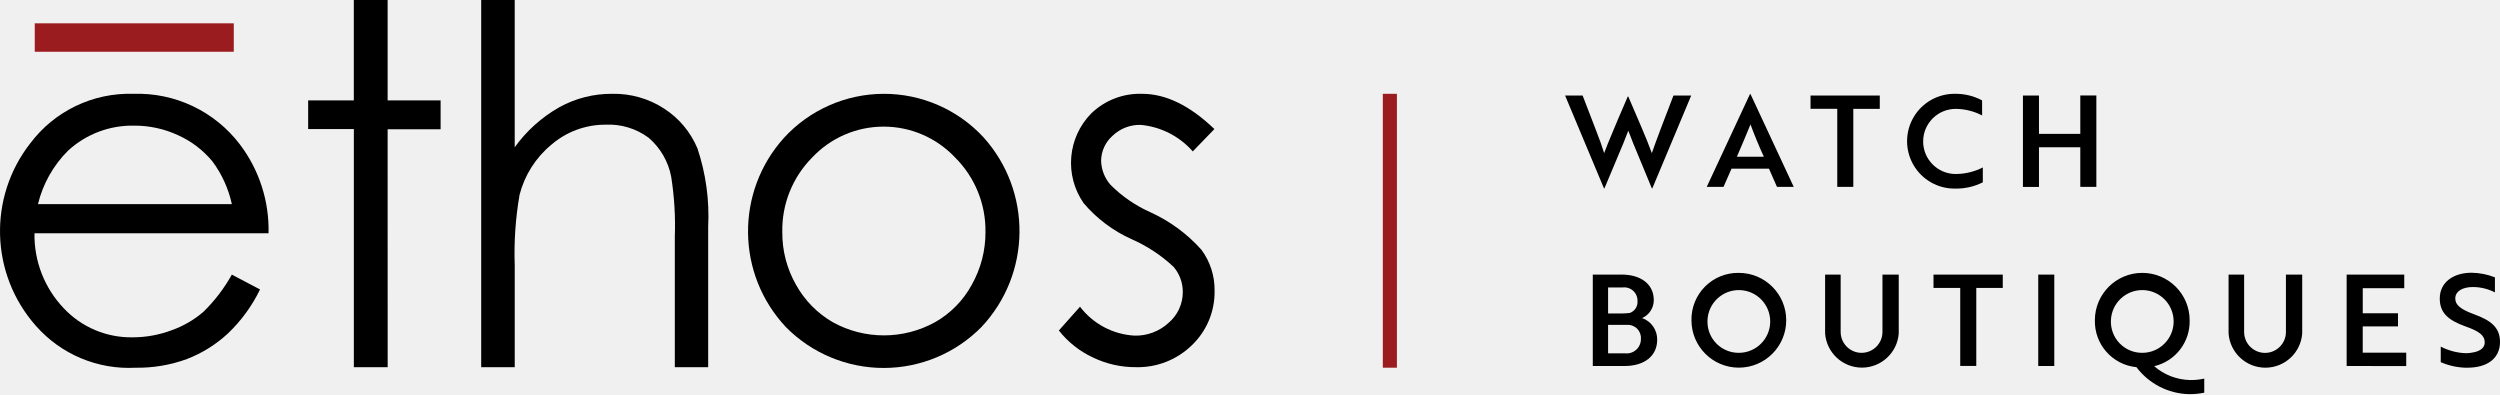
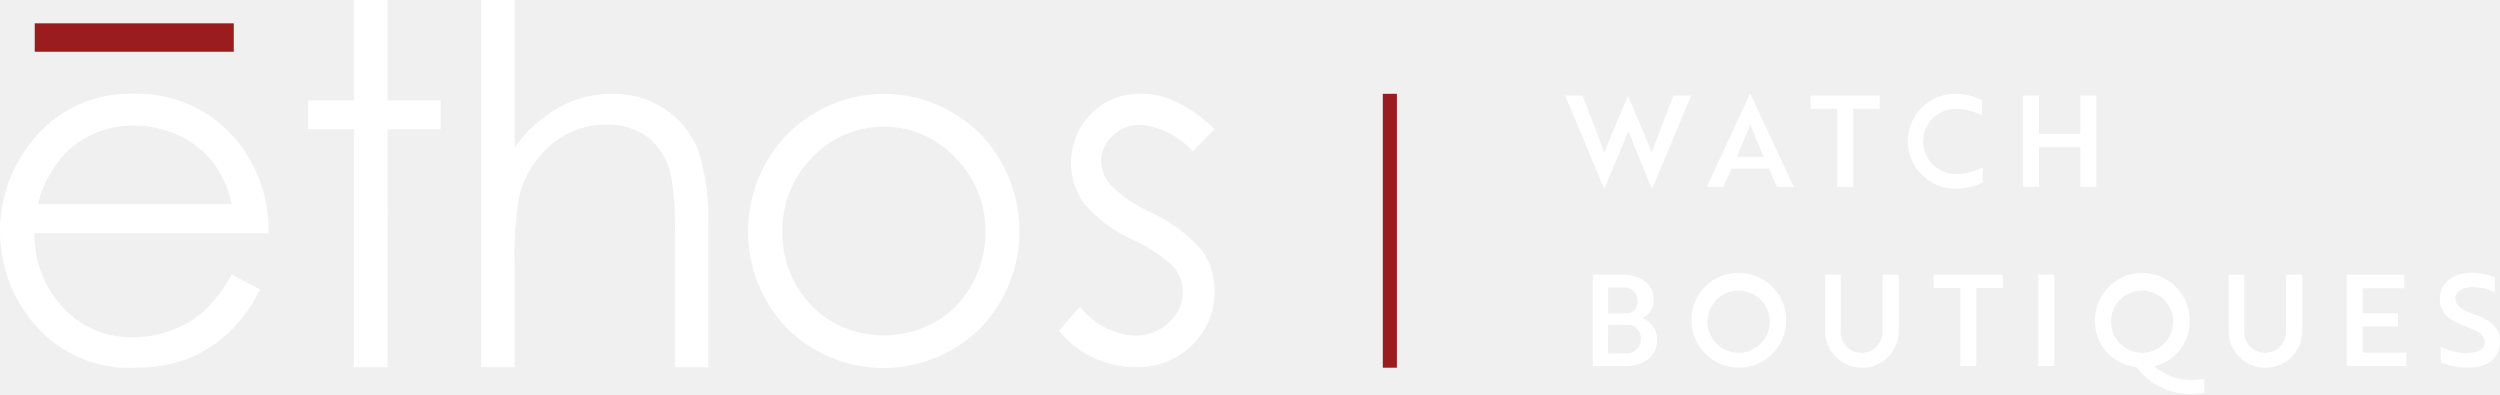
- <svg xmlns="http://www.w3.org/2000/svg" id="Group_2205" data-name="Group 2205" viewBox="0 0 199.639 31.478">
-   <defs>
-     <style>
- .cls-1 {
- fill: #9b1c1f;
- }
- </style>
-   </defs>
-   <rect id="Rectangle_463" data-name="Rectangle 463" class="cls-1" width="15.894" height="2.271" transform="translate(2.775 1.863)" />
-   <path id="Path_8092" data-name="Path 8092" d="M3.027,16.321a9.03,9.03,0,0,1,2.426-4.308,7.578,7.578,0,0,1,5.259-1.98,8.222,8.222,0,0,1,3.532.776,7.567,7.567,0,0,1,2.717,2.077A8.851,8.851,0,0,1,18.514,16.3H3.027Zm-.272,2.309H21.445a11.285,11.285,0,0,0-2.29-7.1,10.24,10.24,0,0,0-8.5-4.037,9.908,9.908,0,0,0-8.229,3.94,11.4,11.4,0,0,0,.446,14.594,9.892,9.892,0,0,0,7.957,3.338,11.433,11.433,0,0,0,4.114-.7,10.24,10.24,0,0,0,3.26-2.038,12.183,12.183,0,0,0,2.562-3.513L18.514,21.93A12.943,12.943,0,0,1,16.244,24.9,7.965,7.965,0,0,1,13.7,26.374a8.857,8.857,0,0,1-3.086.563,7.372,7.372,0,0,1-5.531-2.329,8.453,8.453,0,0,1-2.329-5.977m28.2-8.306h4.231V8.015H30.954V0h-2.7V8.015H24.608v2.29h3.649V29.324h2.7Z" />
-   <rect id="Rectangle_464" data-name="Rectangle 464" class="cls-1" width="1.126" height="21.872" transform="translate(110.425 7.491)" />
-   <path id="Path_8093" data-name="Path 8093" d="M725.246,119.788c1.63,0,2.6-.776,2.6-2.057,0-1.164-.738-1.727-2.077-2.212-1.106-.408-1.494-.757-1.494-1.261,0-.563.563-.912,1.4-.912a3.883,3.883,0,0,1,1.766.427v-1.2a5.268,5.268,0,0,0-1.863-.369c-1.475,0-2.542.776-2.542,2.057,0,1.184.718,1.747,2.057,2.232,1.106.388,1.533.718,1.533,1.281,0,.388-.31.66-.834.776a2.869,2.869,0,0,1-.737.078,4.753,4.753,0,0,1-1.941-.524v1.242a5.374,5.374,0,0,0,2.135.446m-4.891-.136v-1.067h-3.474v-2.1H719.7v-1.048h-2.814v-2H720.2v-1.087h-4.6v7.3Zm-8.326-7.3h-1.281v4.58a1.669,1.669,0,1,1-3.338,0v-4.58h-1.242v4.7a2.948,2.948,0,0,0,5.88,0v-4.7ZM696.776,116a2.505,2.505,0,1,1,2.5,2.6,2.485,2.485,0,0,1-2.5-2.6m-1.281,0a3.675,3.675,0,0,0,3.319,3.746,5.411,5.411,0,0,0,4.192,2.154,6.018,6.018,0,0,0,1.223-.116v-1.126a4.961,4.961,0,0,1-1.106.116,4.52,4.52,0,0,1-2.892-1.106A3.668,3.668,0,0,0,703.063,116a3.784,3.784,0,0,0-7.569,0m-3.241-3.649h-1.281v7.3h1.281Zm-4.114,1.067v-1.067h-5.531v1.067h2.135v6.23h1.281v-6.23Zm-8.326-1.067h-1.281v4.58a1.669,1.669,0,1,1-3.338,0v-4.58h-1.242v4.7a2.948,2.948,0,0,0,5.88,0v-4.7ZM664.56,116a2.505,2.505,0,1,1,2.5,2.6,2.485,2.485,0,0,1-2.5-2.6m-1.281,0a3.784,3.784,0,1,0,3.784-3.784A3.717,3.717,0,0,0,663.279,116m-6.657.369h1.514a1.044,1.044,0,0,1,1.106,1.126A1.138,1.138,0,0,1,658,118.643h-1.378Zm0-.912v-2.077h1.164a1.057,1.057,0,0,1,1.184,1.087.919.919,0,0,1-.621.951c-.194.019-.408.039-.621.039Zm2.717.369a1.568,1.568,0,0,0,.932-1.436c0-1.3-1.067-2.038-2.562-2.038H655.4v7.3h2.542c1.553,0,2.6-.776,2.6-2.1a1.8,1.8,0,0,0-1.2-1.727" transform="translate(-528.207 -90.425)" />
-   <path id="Path_8094" data-name="Path 8094" d="M686.424,46.033v-7.3h-1.281V41.8h-3.3V38.736h-1.281v7.3h1.281V42.87h3.3v3.163ZM677.3,39.124a4.488,4.488,0,0,0-2.135-.524,3.785,3.785,0,1,0-.019,7.569,4.723,4.723,0,0,0,2.212-.5V44.48a4.8,4.8,0,0,1-2.174.524,2.6,2.6,0,1,1,.019-5.2,4.641,4.641,0,0,1,2.1.524Zm-8.17.679V38.736H663.6V39.8h2.135v6.23h1.281V39.8Zm-11.411,3.823c.388-.893.776-1.824,1.087-2.581.31.834.64,1.65,1.067,2.581Zm-2.407,2.406h1.339l.64-1.456h2.989l.64,1.456h1.339l-3.454-7.413h-.039ZM644,38.736l3.105,7.413h.039l1.514-3.61.388-.99c.117.311.272.66.388.99l1.494,3.61h.039l3.105-7.413h-1.417c-.543,1.417-1.4,3.629-1.727,4.6-.408-1.145-1.223-2.969-1.883-4.522h-.039l-.8,1.863-.446,1.067c-.252.6-.5,1.2-.64,1.591-.155-.5-.388-1.164-.66-1.844L645.4,38.736Z" transform="translate(-519.019 -31.109)" />
-   <path id="Path_8095" data-name="Path 8095" d="M213.448,29.324h2.678V18.107a17.041,17.041,0,0,0-.854-6.249,6.983,6.983,0,0,0-2.659-3.183,7.316,7.316,0,0,0-4.134-1.184,8.619,8.619,0,0,0-4.231,1.067,11.188,11.188,0,0,0-3.571,3.2V0H198V29.324h2.678V21.192a27.33,27.33,0,0,1,.388-5.647,7.648,7.648,0,0,1,2.523-3.978,6.594,6.594,0,0,1,4.347-1.611A5.334,5.334,0,0,1,211.371,11a5.431,5.431,0,0,1,1.8,3.105,24.942,24.942,0,0,1,.291,4.794V29.324Z" transform="translate(-159.574)" />
-   <path id="Path_8096" data-name="Path 8096" d="M326.761,49.643a8.489,8.489,0,0,1-1.087,4.192,7.587,7.587,0,0,1-2.95,3.008,8.449,8.449,0,0,1-8.151,0,7.848,7.848,0,0,1-2.95-3.008,8.34,8.34,0,0,1-1.087-4.192,8.23,8.23,0,0,1,2.387-5.958,7.836,7.836,0,0,1,11.411,0,8.219,8.219,0,0,1,2.426,5.958m-.31,7.569a11.187,11.187,0,0,0,.155-15.137,10.831,10.831,0,0,0-15.933.039,11.162,11.162,0,0,0,.155,15.118,10.965,10.965,0,0,0,15.623-.019" transform="translate(-248.065 -31.109)" />
-   <path id="Path_8097" data-name="Path 8097" d="M446.393,43.2l1.727-1.785c-1.941-1.863-3.862-2.814-5.764-2.814a5.576,5.576,0,0,0-4.076,1.572,5.633,5.633,0,0,0-.6,7.161,10.847,10.847,0,0,0,3.823,2.872,11.837,11.837,0,0,1,3.357,2.212,3.067,3.067,0,0,1,.737,2.038,3.219,3.219,0,0,1-1.126,2.426,3.875,3.875,0,0,1-2.736,1.029,5.888,5.888,0,0,1-4.347-2.309L435.7,57.5a7.45,7.45,0,0,0,2.717,2.154,7.8,7.8,0,0,0,3.435.776,6.177,6.177,0,0,0,4.483-1.766,5.874,5.874,0,0,0,1.8-4.347,5.364,5.364,0,0,0-1.048-3.26,12.221,12.221,0,0,0-4.056-2.989,10.562,10.562,0,0,1-3.2-2.193,3.021,3.021,0,0,1-.757-1.921,2.7,2.7,0,0,1,.932-2.018,3.121,3.121,0,0,1,2.232-.854,6.3,6.3,0,0,1,4.153,2.115" transform="translate(-351.144 -31.109)" />
+ <svg xmlns="http://www.w3.org/2000/svg" width="241.023" height="38" viewBox="0 0 241.023 38">
+   <g id="Group_14" data-name="Group 14" transform="translate(-827 -40)">
+     <rect id="Rectangle_463" data-name="Rectangle 463" width="19.189" height="2.742" transform="translate(830.349 42.249)" fill="#9b1c1f" />
+     <path id="Path_8092" data-name="Path 8092" d="M3.654,19.7a10.9,10.9,0,0,1,2.929-5.2,9.149,9.149,0,0,1,6.349-2.39,9.926,9.926,0,0,1,4.264.937,9.136,9.136,0,0,1,3.28,2.508,10.686,10.686,0,0,1,1.875,4.122H3.654Zm-.328,2.788H25.89a13.624,13.624,0,0,0-2.765-8.572A12.363,12.363,0,0,0,12.864,9.046,11.962,11.962,0,0,0,2.929,13.8a13.763,13.763,0,0,0,.538,17.619,11.943,11.943,0,0,0,9.606,4.03,13.8,13.8,0,0,0,4.967-.845,12.363,12.363,0,0,0,3.936-2.46,14.709,14.709,0,0,0,3.093-4.241l-2.718-1.429a15.626,15.626,0,0,1-2.741,3.586,9.616,9.616,0,0,1-3.071,1.78,10.693,10.693,0,0,1-3.726.68,8.9,8.9,0,0,1-6.678-2.812,10.205,10.205,0,0,1-2.812-7.216M37.371,12.465h5.108V9.677H37.371V0h-3.26V9.677h-4.4v2.765h4.405V35.4h3.26Z" transform="translate(826.999 40)" fill="#fff" />
+     <rect id="Rectangle_464" data-name="Rectangle 464" width="1.359" height="26.406" transform="translate(960.315 49.044)" fill="#9b1c1f" />
+     <path id="Path_8093" data-name="Path 8093" d="M739.725,121.36c1.968,0,3.139-.937,3.139-2.483,0-1.405-.891-2.085-2.508-2.671-1.335-.493-1.8-.914-1.8-1.522,0-.68.68-1.1,1.69-1.1a4.687,4.687,0,0,1,2.132.516V112.65a6.359,6.359,0,0,0-2.249-.446c-1.781,0-3.069.937-3.069,2.483,0,1.429.867,2.109,2.483,2.695,1.335.468,1.851.867,1.851,1.547,0,.468-.374.8-1.007.937a3.466,3.466,0,0,1-.89.094,5.738,5.738,0,0,1-2.343-.633v1.5a6.487,6.487,0,0,0,2.577.538m-5.9-.164v-1.288H729.63v-2.535h3.4v-1.265h-3.4V113.7h4v-1.312H728.08V121.2Zm-10.052-8.813h-1.547v5.529a2.015,2.015,0,1,1-4.03,0v-5.529h-1.5v5.674a3.559,3.559,0,0,0,7.1,0v-5.674Zm-18.419,4.4a3,3,0,1,1,.834,2.218,3.024,3.024,0,0,1-.834-2.218m-1.547,0a4.437,4.437,0,0,0,4.007,4.523,6.532,6.532,0,0,0,5.061,2.6,7.267,7.267,0,0,0,1.477-.14v-1.359a5.989,5.989,0,0,1-1.335.14,5.457,5.457,0,0,1-3.492-1.335,4.429,4.429,0,0,0,3.419-4.428,4.569,4.569,0,1,0-9.138,0m-3.913-4.405h-1.547v8.813h1.547Zm-4.967,1.288v-1.288h-6.678v1.288h2.578v7.521h1.547V113.67Zm-10.052-1.288h-1.547v5.529a2.015,2.015,0,1,1-4.03,0v-5.529h-1.5v5.674a3.559,3.559,0,0,0,7.1,0v-5.674Zm-18.415,4.405a3,3,0,1,1,.834,2.218,3.024,3.024,0,0,1-.834-2.218m-1.547,0a4.568,4.568,0,1,0,4.568-4.568,4.488,4.488,0,0,0-4.568,4.568m-8.037.446H658.7a1.26,1.26,0,0,1,1.335,1.359,1.374,1.374,0,0,1-1.5,1.386h-1.664Zm0-1.1v-2.508h1.405a1.276,1.276,0,0,1,1.429,1.312,1.109,1.109,0,0,1-.75,1.148c-.234.023-.493.047-.75.047Zm3.28.445a1.893,1.893,0,0,0,1.125-1.734c0-1.569-1.288-2.46-3.093-2.46H655.4V121.2h3.069c1.875,0,3.139-.937,3.139-2.535a2.173,2.173,0,0,0-1.449-2.085" transform="translate(325.159 -45.91)" fill="#fff" />
+     <path id="Path_8094" data-name="Path 8094" d="M695.219,47.574V38.761h-1.547v3.7h-3.984v-3.7h-1.547v8.813h1.547V43.755h3.984v3.819ZM684.2,39.233a5.419,5.419,0,0,0-2.578-.633,4.569,4.569,0,1,0-.023,9.139,5.7,5.7,0,0,0,2.671-.6V45.7a5.8,5.8,0,0,1-2.625.633,3.139,3.139,0,0,1,.023-6.278,5.6,5.6,0,0,1,2.535.633Zm-9.864.82V38.764h-6.676v1.285h2.578V47.57h1.547V40.049Zm-13.777,4.616c.468-1.078.937-2.2,1.312-3.116.374,1.007.773,1.992,1.288,3.116Zm-2.906,2.9h1.617l.773-1.758h3.609l.773,1.758h1.617l-4.17-8.95h-.047ZM644,38.764l3.749,8.95h.047l1.828-4.358.468-1.2c.141.375.328.8.468,1.2l1.8,4.358h.047l3.749-8.95h-1.711c-.656,1.711-1.69,4.381-2.085,5.554-.492-1.382-1.476-3.584-2.273-5.459h-.047l-.966,2.249L648.54,42.4c-.3.724-.6,1.449-.773,1.921-.187-.6-.468-1.405-.8-2.226l-1.28-3.326Z" transform="translate(333.889 10.444)" fill="#fff" />
+     <path id="Path_8095" data-name="Path 8095" d="M216.65,35.4h3.233V21.861a20.574,20.574,0,0,0-1.031-7.544,8.431,8.431,0,0,0-3.21-3.843,8.833,8.833,0,0,0-4.991-1.429,10.406,10.406,0,0,0-5.108,1.288,13.508,13.508,0,0,0-4.311,3.863V0H198V35.4h3.233V25.585a33,33,0,0,1,.468-6.818,9.233,9.233,0,0,1,3.046-4.8A7.961,7.961,0,0,1,210,12.02a6.44,6.44,0,0,1,4.147,1.26,6.556,6.556,0,0,1,2.173,3.749,30.105,30.105,0,0,1,.351,5.788V35.4Z" transform="translate(675.391 40)" fill="#fff" />
+     <path id="Path_8096" data-name="Path 8096" d="M330.692,51.932a10.249,10.249,0,0,1-1.312,5.061,9.16,9.16,0,0,1-3.561,3.632,10.2,10.2,0,0,1-9.841,0,9.475,9.475,0,0,1-3.562-3.632,10.068,10.068,0,0,1-1.312-5.061,9.936,9.936,0,0,1,2.882-7.193,9.46,9.46,0,0,1,13.776,0,9.923,9.923,0,0,1,2.929,7.193m-.374,9.138A13.506,13.506,0,0,0,330.5,42.8a13.076,13.076,0,0,0-19.236.047,13.476,13.476,0,0,0,.187,18.252,13.238,13.238,0,0,0,18.862-.023" transform="translate(591.317 10.444)" fill="#fff" />
+     <path id="Path_8097" data-name="Path 8097" d="M448.61,44.154,450.695,42c-2.343-2.249-4.663-3.4-6.959-3.4a6.732,6.732,0,0,0-4.921,1.9,6.8,6.8,0,0,0-.724,8.645,13.1,13.1,0,0,0,4.615,3.467,14.291,14.291,0,0,1,4.053,2.671,3.7,3.7,0,0,1,.89,2.46,3.886,3.886,0,0,1-1.359,2.929,4.678,4.678,0,0,1-3.3,1.242,7.109,7.109,0,0,1-5.248-2.788L435.7,61.418a8.994,8.994,0,0,0,3.28,2.6,9.417,9.417,0,0,0,4.147.937,7.458,7.458,0,0,0,5.412-2.132,7.092,7.092,0,0,0,2.173-5.248,6.476,6.476,0,0,0-1.265-3.936,14.755,14.755,0,0,0-4.9-3.609,12.75,12.75,0,0,1-3.863-2.648,3.647,3.647,0,0,1-.914-2.319,3.26,3.26,0,0,1,1.125-2.436,3.768,3.768,0,0,1,2.695-1.031,7.606,7.606,0,0,1,5.014,2.553" transform="translate(493.384 10.443)" fill="#fff" />
+   </g>
</svg>
